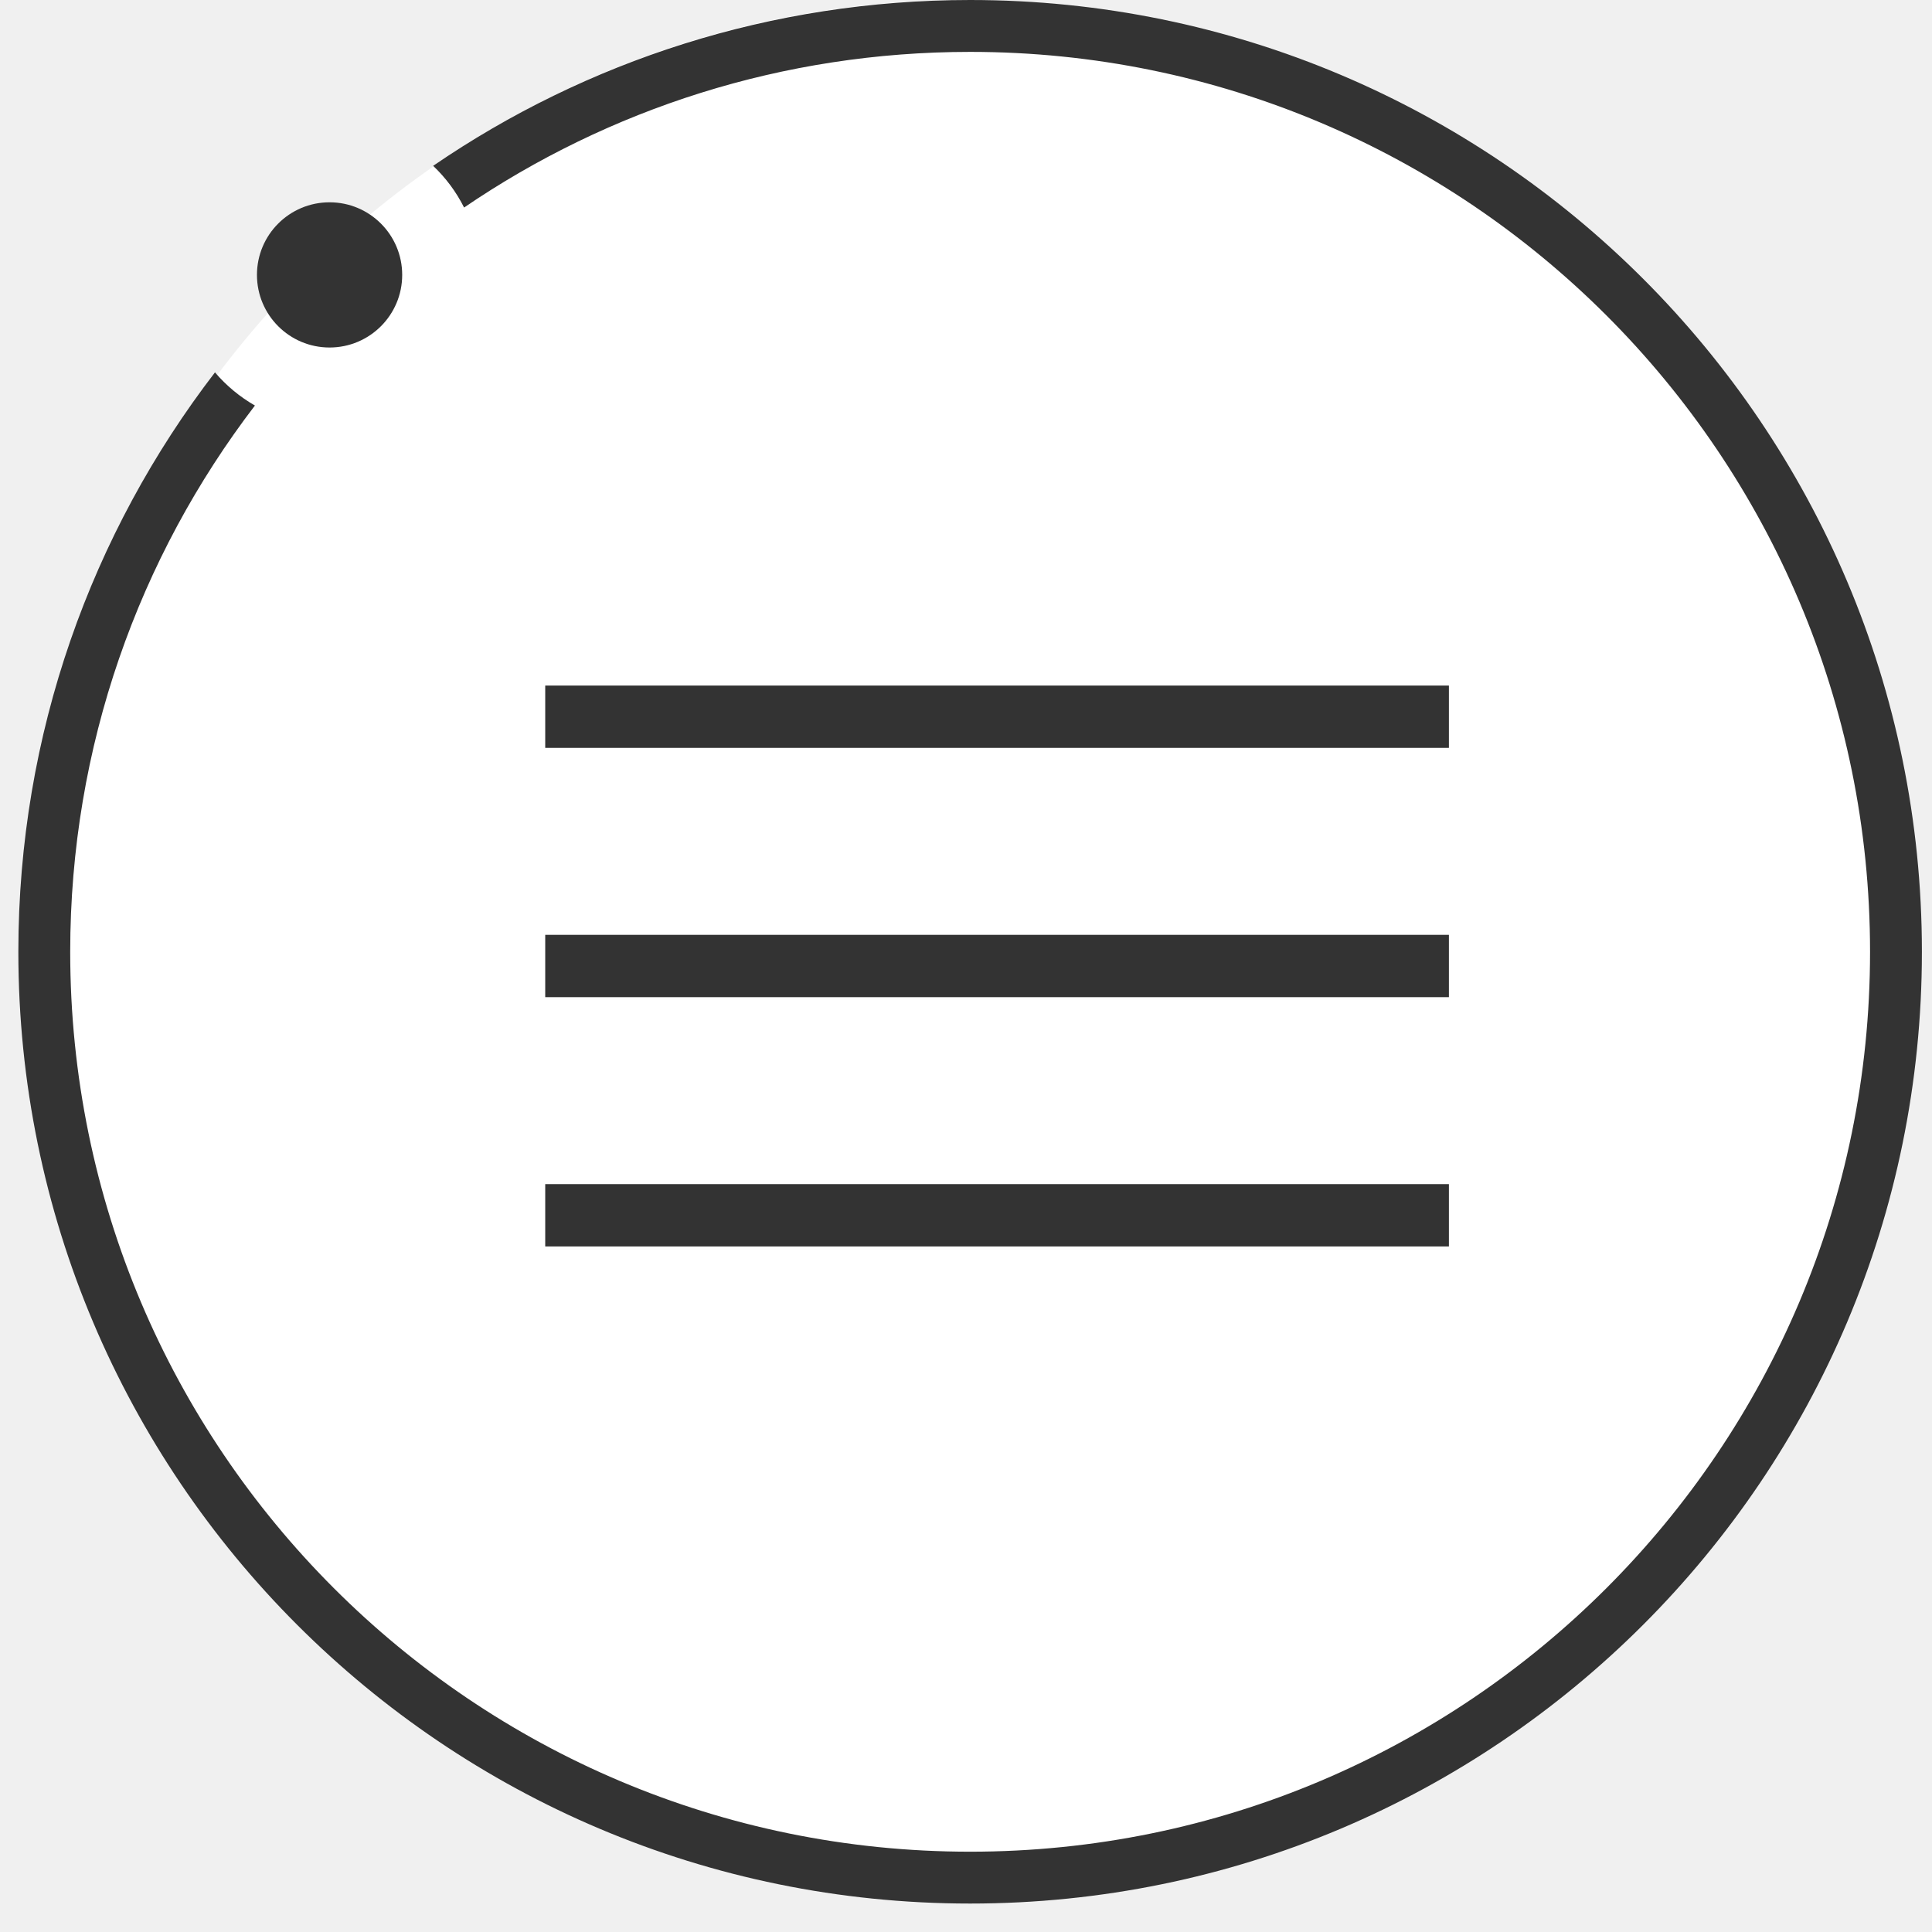
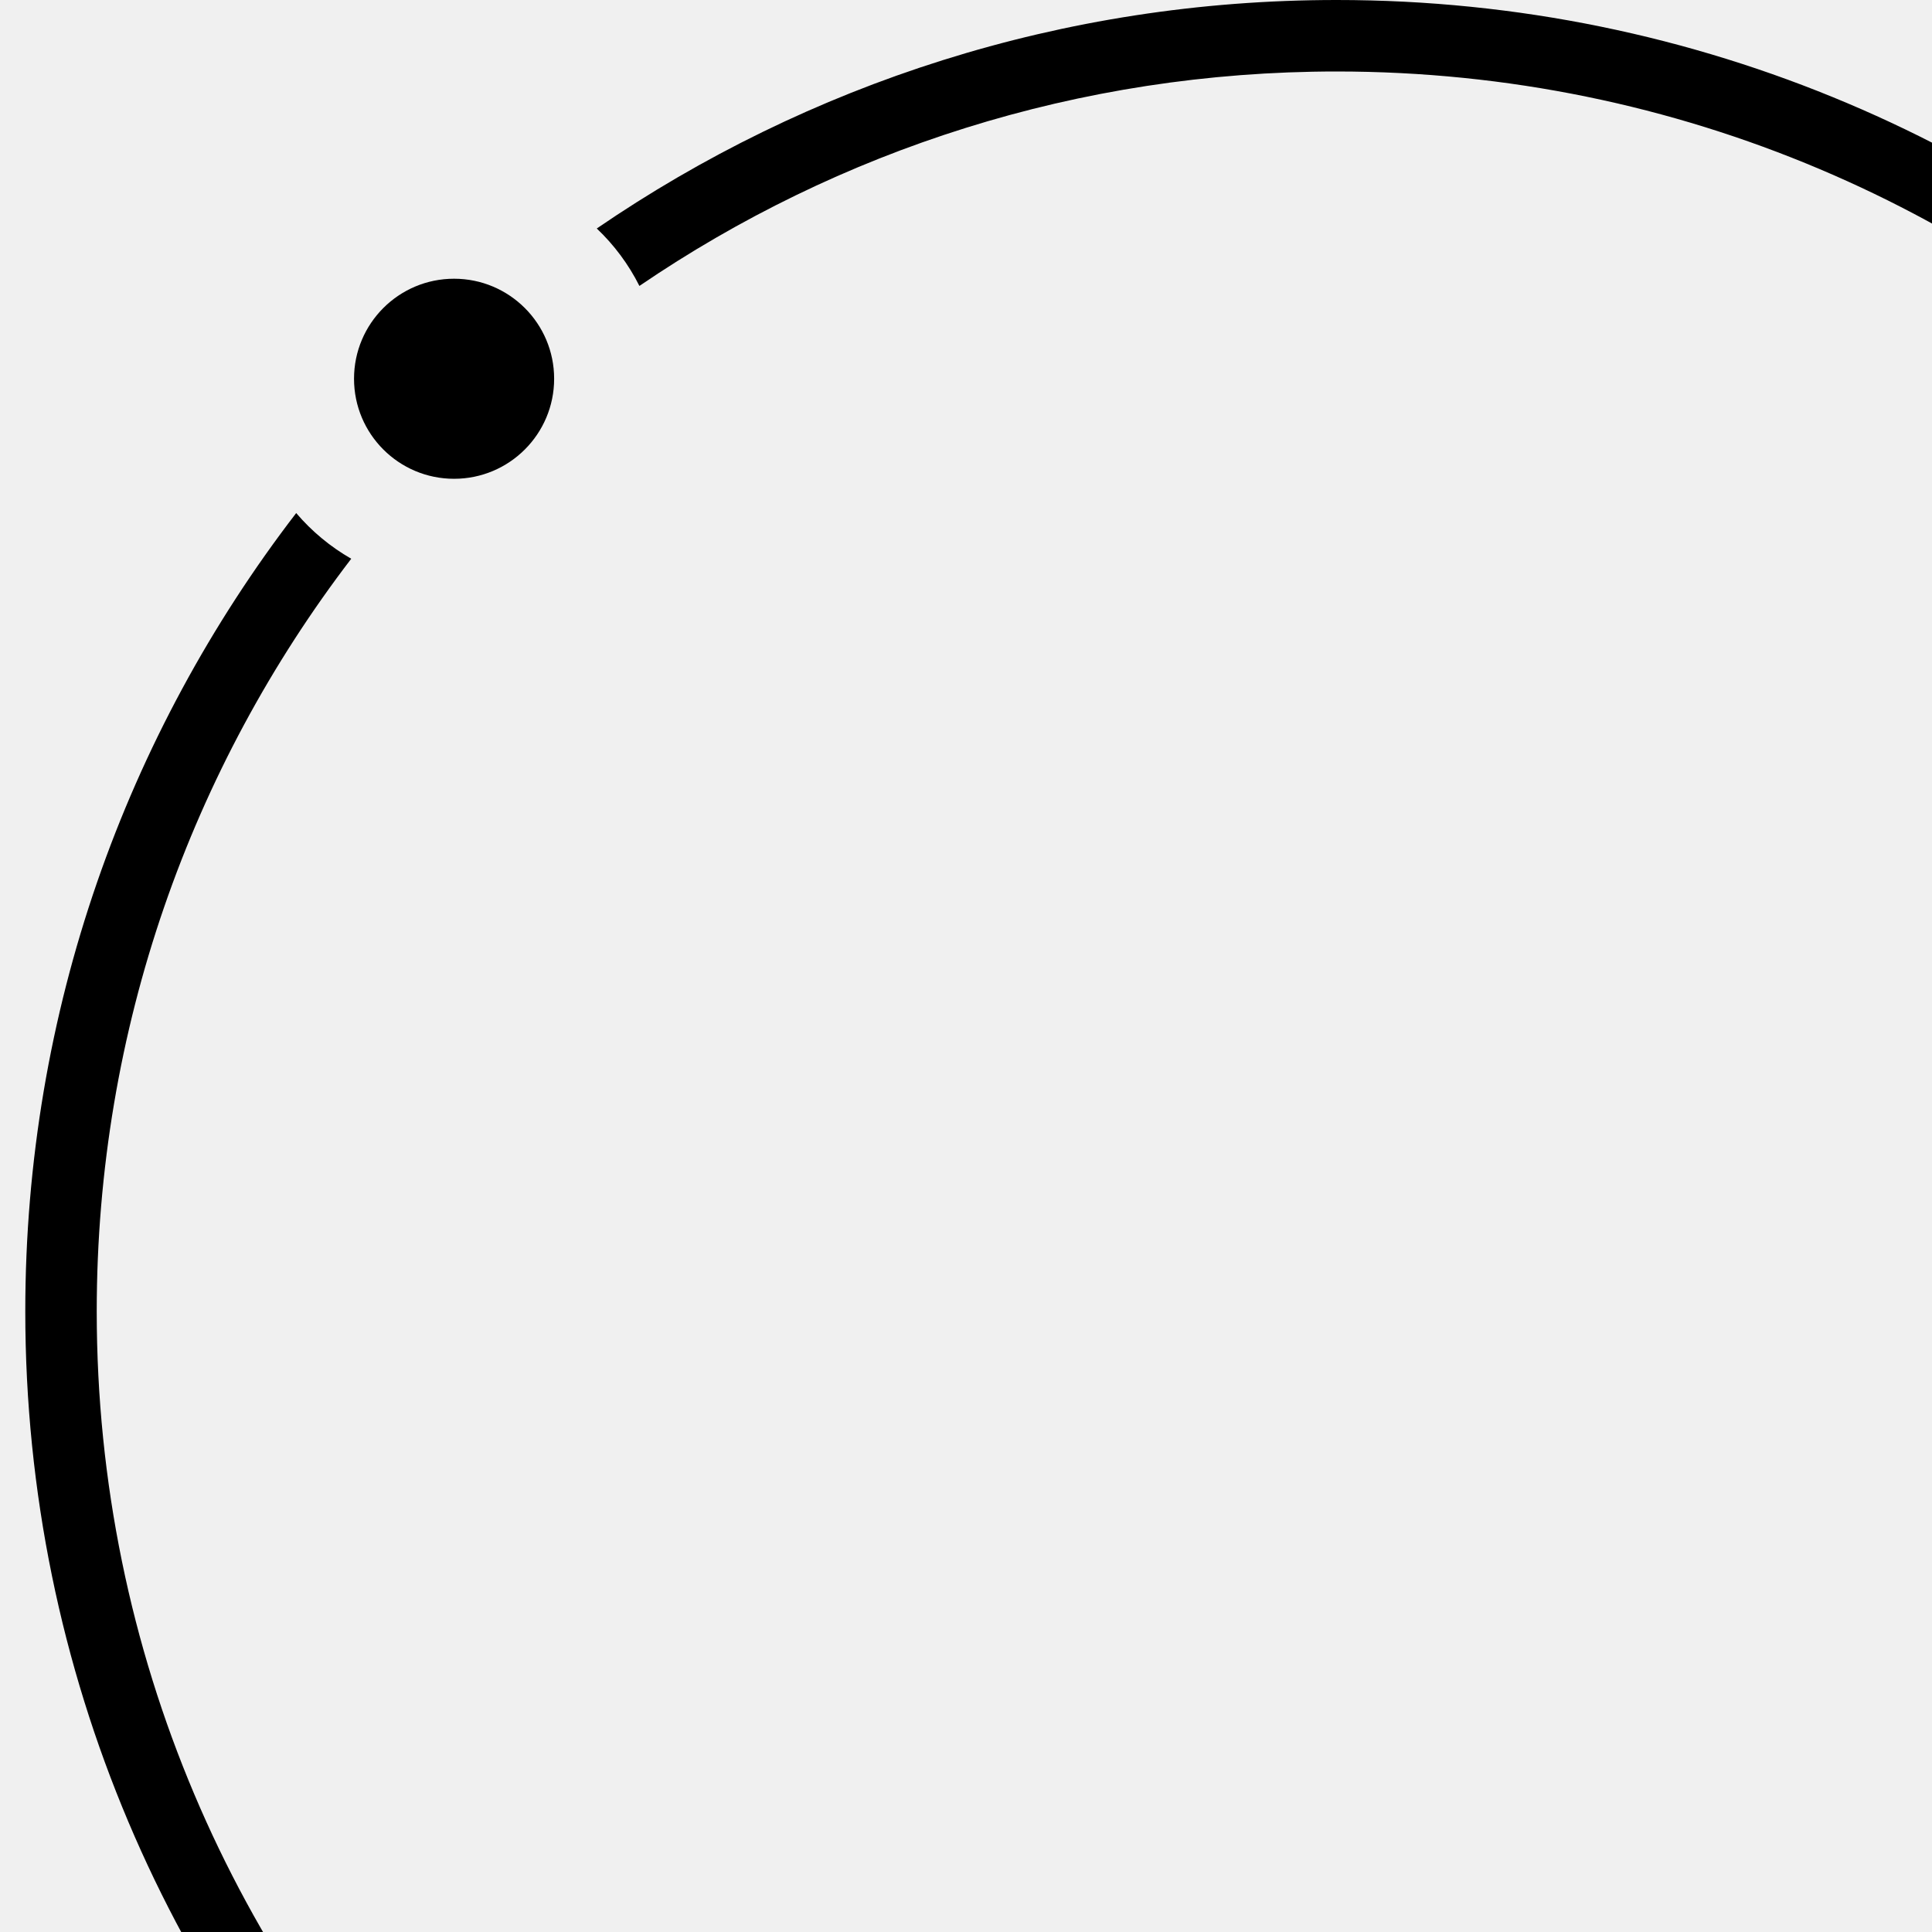
- <svg xmlns="http://www.w3.org/2000/svg" width="62" height="62" view-box="0 0 62 62" fill="none">
-   <circle cx="31" cy="30" r="30" fill="white" />
+ <svg xmlns="http://www.w3.org/2000/svg" width="45" height="45" view-box="0 0 62 62" fill="none">
  <g clip-path="url(#clip0_168_52647)">
-     <path d="M31.133 59.423C47.082 59.423 60.012 46.493 60.012 30.544C60.012 14.594 47.082 1.665 31.133 1.665C25.111 1.665 19.52 3.507 14.893 6.66C14.641 6.157 14.304 5.705 13.9 5.322C18.805 1.964 24.739 0 31.133 0C48.001 0 61.676 13.675 61.676 30.544C61.676 47.413 48.001 61.087 31.133 61.087C14.264 61.087 0.589 47.413 0.589 30.544C0.589 23.547 2.942 17.099 6.899 11.95C7.26 12.374 7.694 12.735 8.181 13.014C4.462 17.875 2.253 23.951 2.253 30.544C2.253 46.493 15.183 59.423 31.133 59.423Z" fill="#333333" />
-     <path d="M12.907 8.822C12.907 10.109 11.863 11.152 10.576 11.152C9.289 11.152 8.246 10.109 8.246 8.822C8.246 7.535 9.289 6.492 10.576 6.492C11.863 6.492 12.907 7.535 12.907 8.822Z" fill="#333333" />
+     <path d="M31.133 59.423C47.082 59.423 60.012 46.493 60.012 30.544C60.012 14.594 47.082 1.665 31.133 1.665C25.111 1.665 19.52 3.507 14.893 6.66C14.641 6.157 14.304 5.705 13.9 5.322C18.805 1.964 24.739 0 31.133 0C48.001 0 61.676 13.675 61.676 30.544C61.676 47.413 48.001 61.087 31.133 61.087C14.264 61.087 0.589 47.413 0.589 30.544C0.589 23.547 2.942 17.099 6.899 11.95C7.26 12.374 7.694 12.735 8.181 13.014C4.462 17.875 2.253 23.951 2.253 30.544C2.253 46.493 15.183 59.423 31.133 59.423Z" fill="currentColor" />
+     <path d="M12.907 8.822C12.907 10.109 11.863 11.152 10.576 11.152C9.289 11.152 8.246 10.109 8.246 8.822C8.246 7.535 9.289 6.492 10.576 6.492C11.863 6.492 12.907 7.535 12.907 8.822Z" fill="currentColor" />
  </g>
-   <rect x="17.497" y="22" width="29" height="2" fill="#333333" />
-   <rect x="17.497" y="30" width="29" height="2" fill="#333333" />
-   <rect x="17.497" y="38" width="29" height="2" fill="#333333" />
  <defs>
    <clipPath id="clip0_168_52647">
-       <rect width="61.503" height="61.087" fill="white" transform="translate(0.49707)" />
+       <rect width="61.503" height="61.087" fill="currentColor" transform="translate(0.49707)" />
    </clipPath>
  </defs>
</svg>
